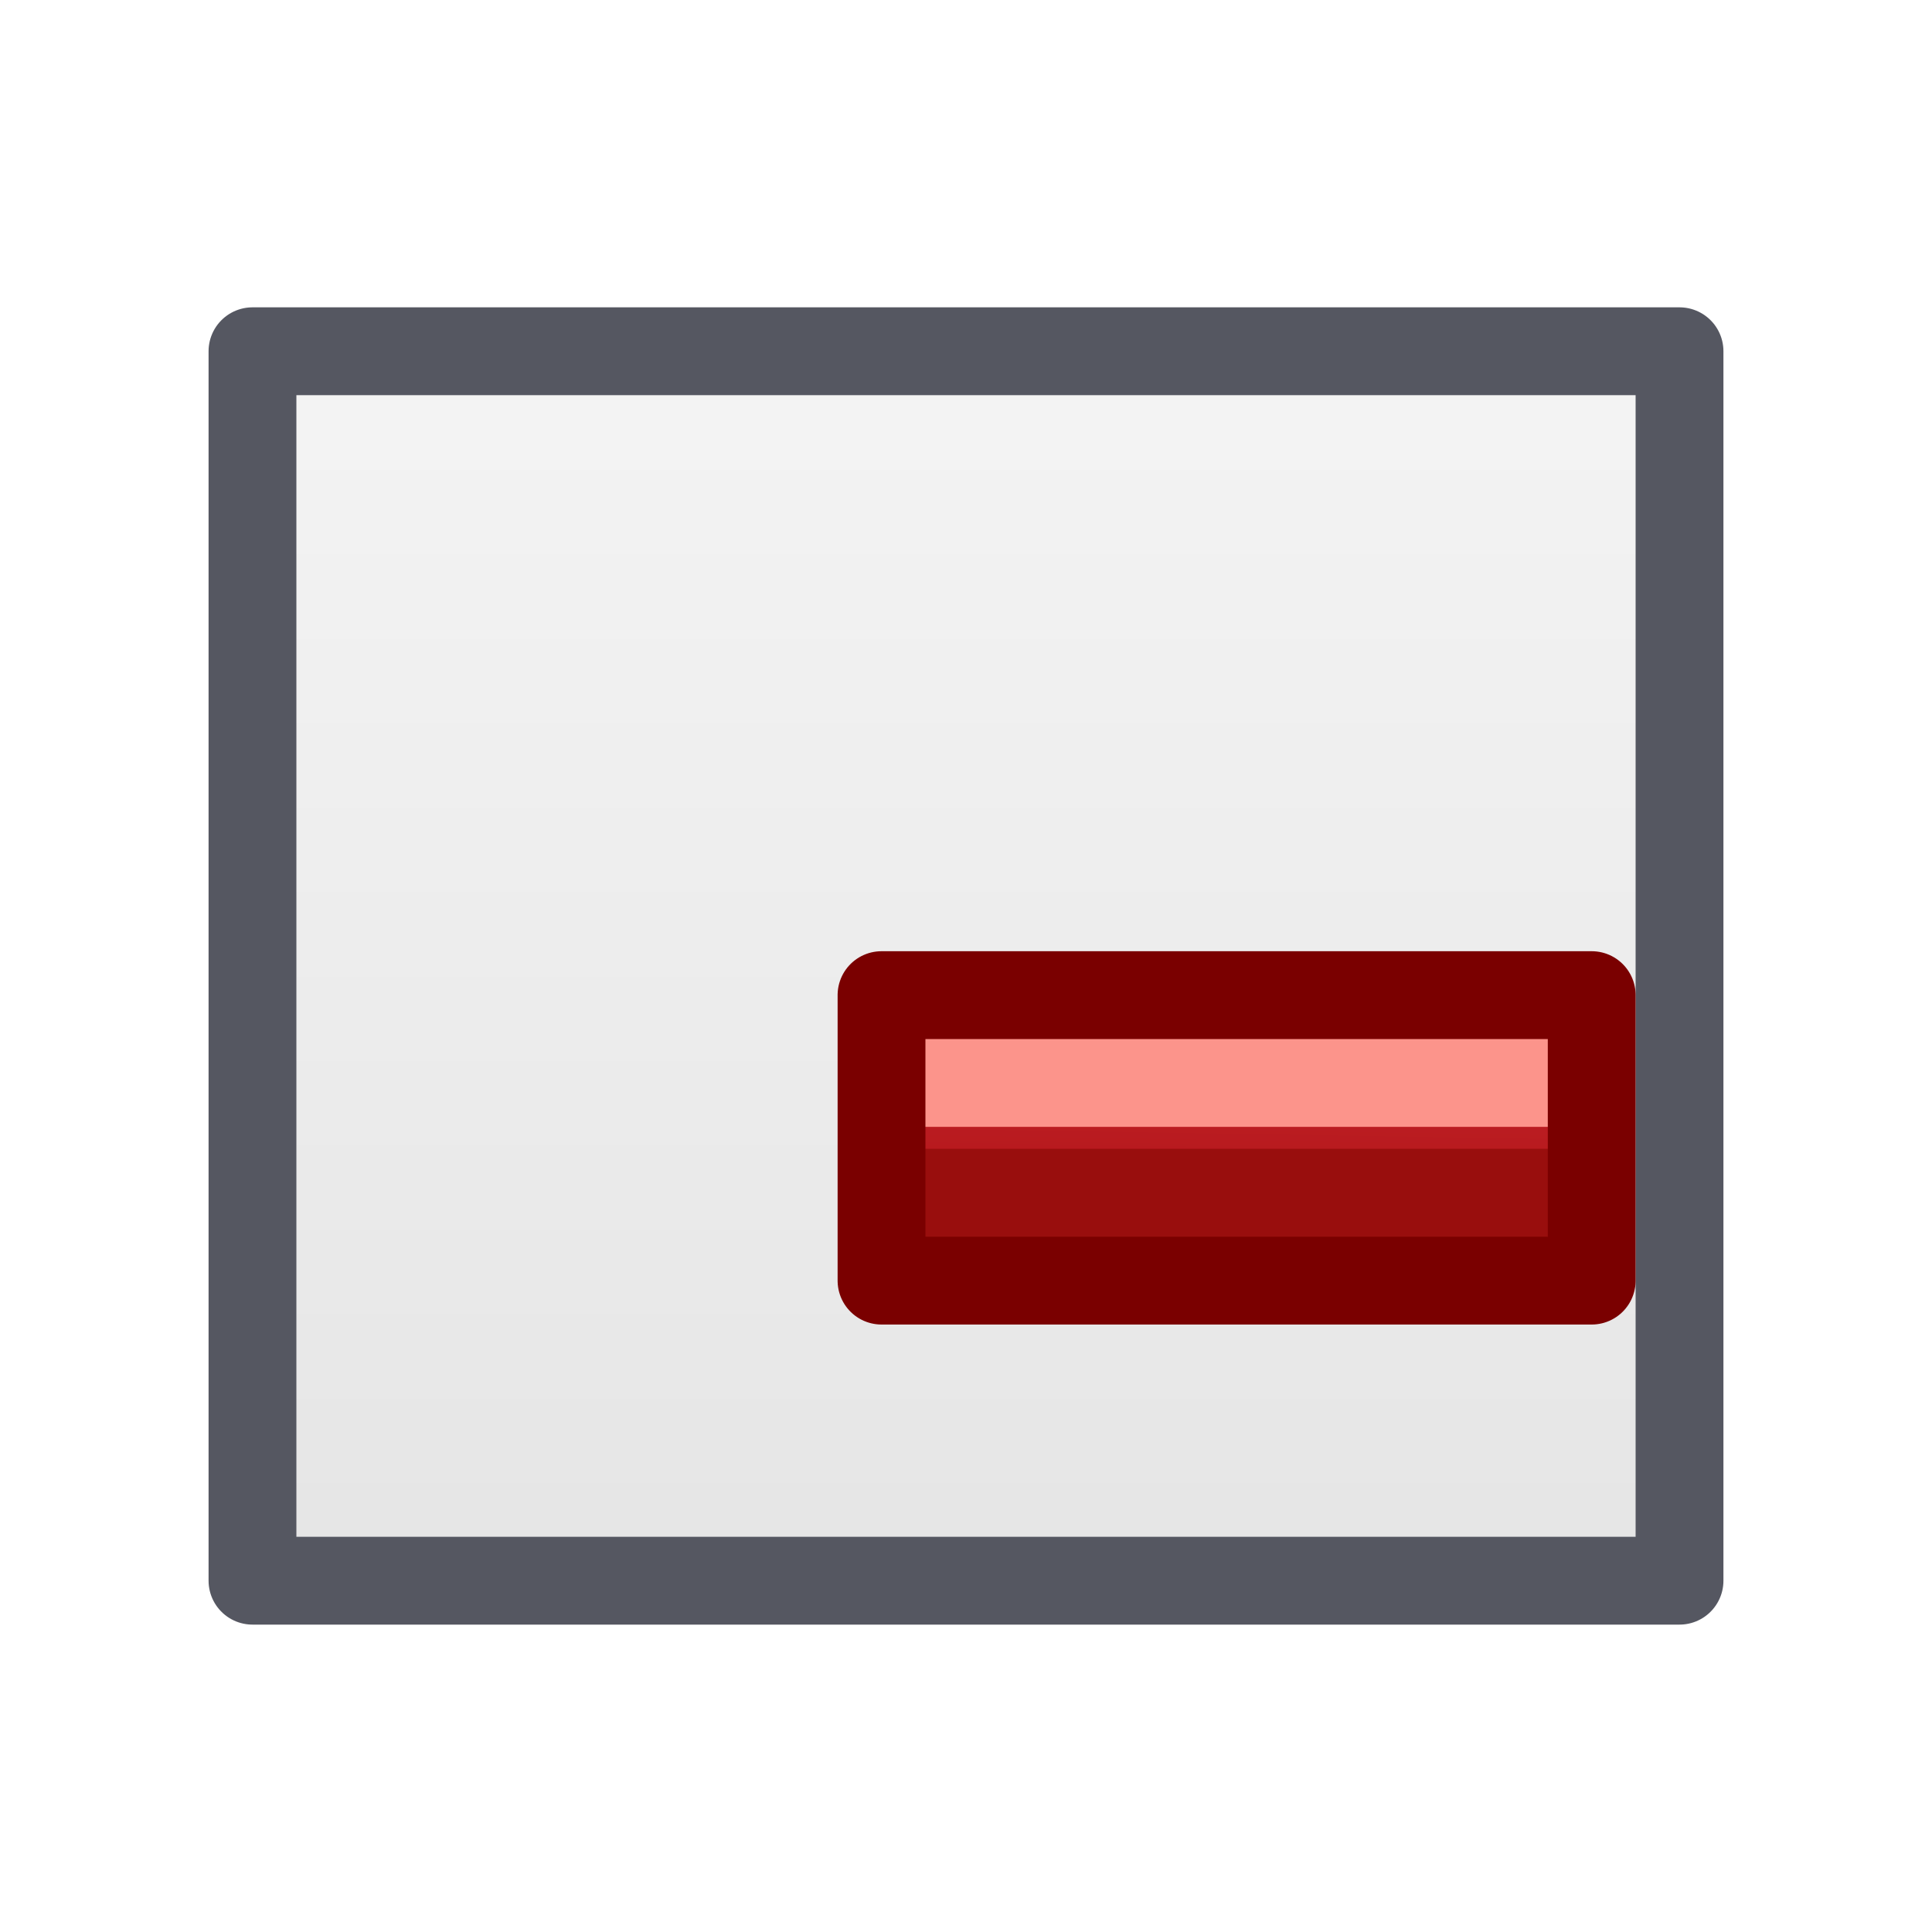
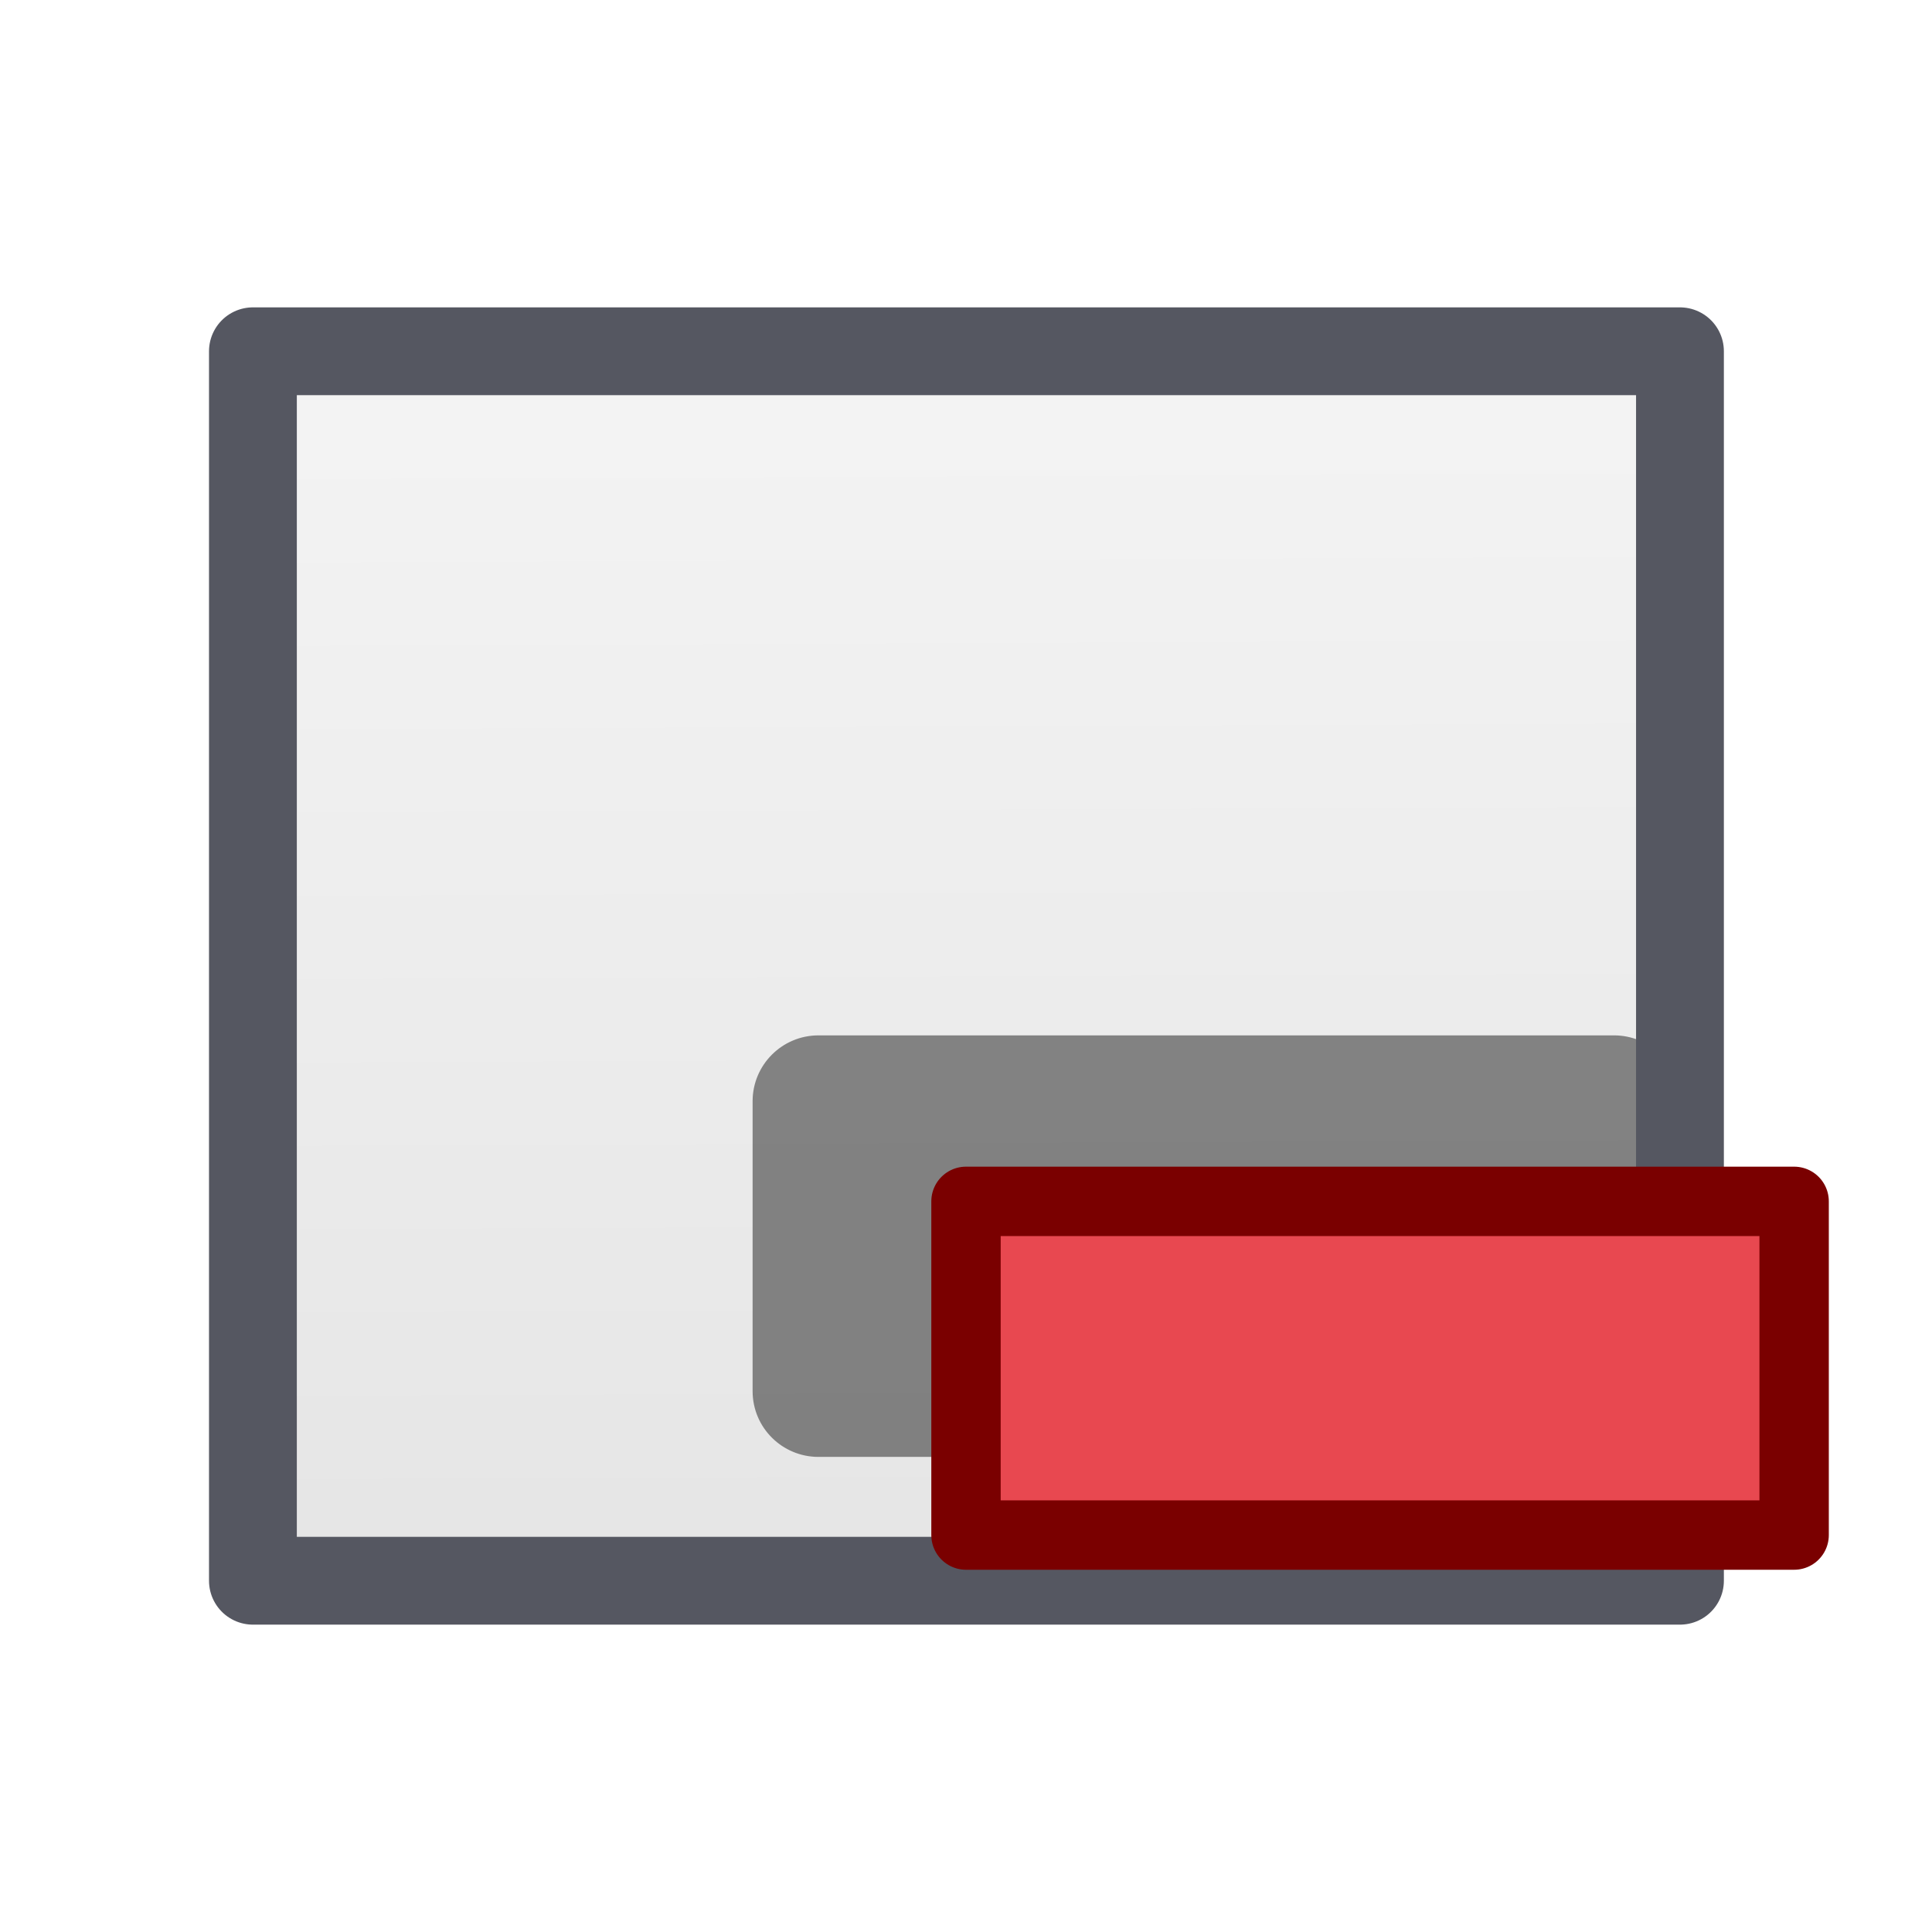
- <svg xmlns="http://www.w3.org/2000/svg" width="100%" height="100%" viewBox="0 0 22 22" version="1.1" xml:space="preserve" style="fill-rule:evenodd;clip-rule:evenodd;stroke-linecap:round;stroke-linejoin:round;">
-   <g id="Layer-2" transform="matrix(1,0,0,1,0,-9.33333)">
-     <rect id="rect904" x="2.875" y="13.333" width="16.25" height="14" style="fill:url(#_Linear1);" />
-     <rect id="rect1466" x="2.875" y="13.333" width="16.25" height="14" style="fill:none;stroke:rgb(85,87,97);stroke-width:1px;" />
-     <g id="rect6397" transform="matrix(-3.82857e-16,1,-1,-3.82857e-16,0,0)">
-       <rect x="20.665" y="-18.125" width="3.251" height="8.087" style="fill:url(#_Linear2);" />
-     </g>
-     <rect id="rect6411" x="10.039" y="20.665" width="8.086" height="1.5" style="fill:rgb(252,148,139);fill-rule:nonzero;" />
-     <rect id="rect6422" x="10.039" y="22.415" width="8.086" height="1.5" style="fill:rgb(153,14,13);fill-rule:nonzero;" />
-     <g id="rect6407" transform="matrix(-3.82857e-16,1,-1,-3.82857e-16,0,0)">
-       <rect x="20.665" y="-18.125" width="3.251" height="8.087" style="fill:none;stroke:rgb(122,0,0);stroke-width:1px;" />
-     </g>
-   </g>
+ <svg xmlns="http://www.w3.org/2000/svg" viewBox="0 0 22 22" fill-rule="evenodd" stroke-linecap="round" stroke-linejoin="round">
+   <path fill="url(#A)" d="M2.88 4h16.25v14H2.88z" />
+   <path d="M18.38 16.6c.41 0 .75-.34.75-.75v-3.3a.75.75 0 0 0-.75-.76H9.32a.75.75 0 0 0-.75.75v3.3c0 .42.34.75.75.75h9.06Z" fill="#3b3b3b" fill-opacity=".59" />
+   <path fill="none" stroke="#555761" d="M2.88 4h16.25v14H2.88z" />
+   <path d="M20.43 17.48v-3.8H11v3.8h9.43Z" fill="#e84850" />
+   <path d="M20.43 17.48v-3.8H11v3.8h9.43Z" fill="none" stroke="#7a0000" stroke-width=".79" />
  <defs>
-     <linearGradient id="_Linear1" x1="0" y1="0" x2="1" y2="0" gradientUnits="userSpaceOnUse" gradientTransform="matrix(0.0993024,23.7344,-23.7344,0.0993024,10.3086,13.3333)">
-       <stop offset="0" style="stop-color:rgb(244,244,244);stop-opacity:1" />
-       <stop offset="1" style="stop-color:rgb(219,219,219);stop-opacity:1" />
-     </linearGradient>
-     <linearGradient id="_Linear2" x1="0" y1="0" x2="1" y2="0" gradientUnits="userSpaceOnUse" gradientTransform="matrix(4.66841,0.081656,-0.081656,4.66841,20.6648,-14.0814)">
-       <stop offset="0" style="stop-color:rgb(198,38,46);stop-opacity:1" />
-       <stop offset="1" style="stop-color:rgb(161,7,5);stop-opacity:1" />
+     <linearGradient id="A" x1="10.317" y1="4" x2="10.416" y2="27.734" gradientUnits="userSpaceOnUse">
+       <stop offset="0" stop-color="#f4f4f4" />
+       <stop offset="1" stop-color="#dbdbdb" />
    </linearGradient>
  </defs>
</svg>
